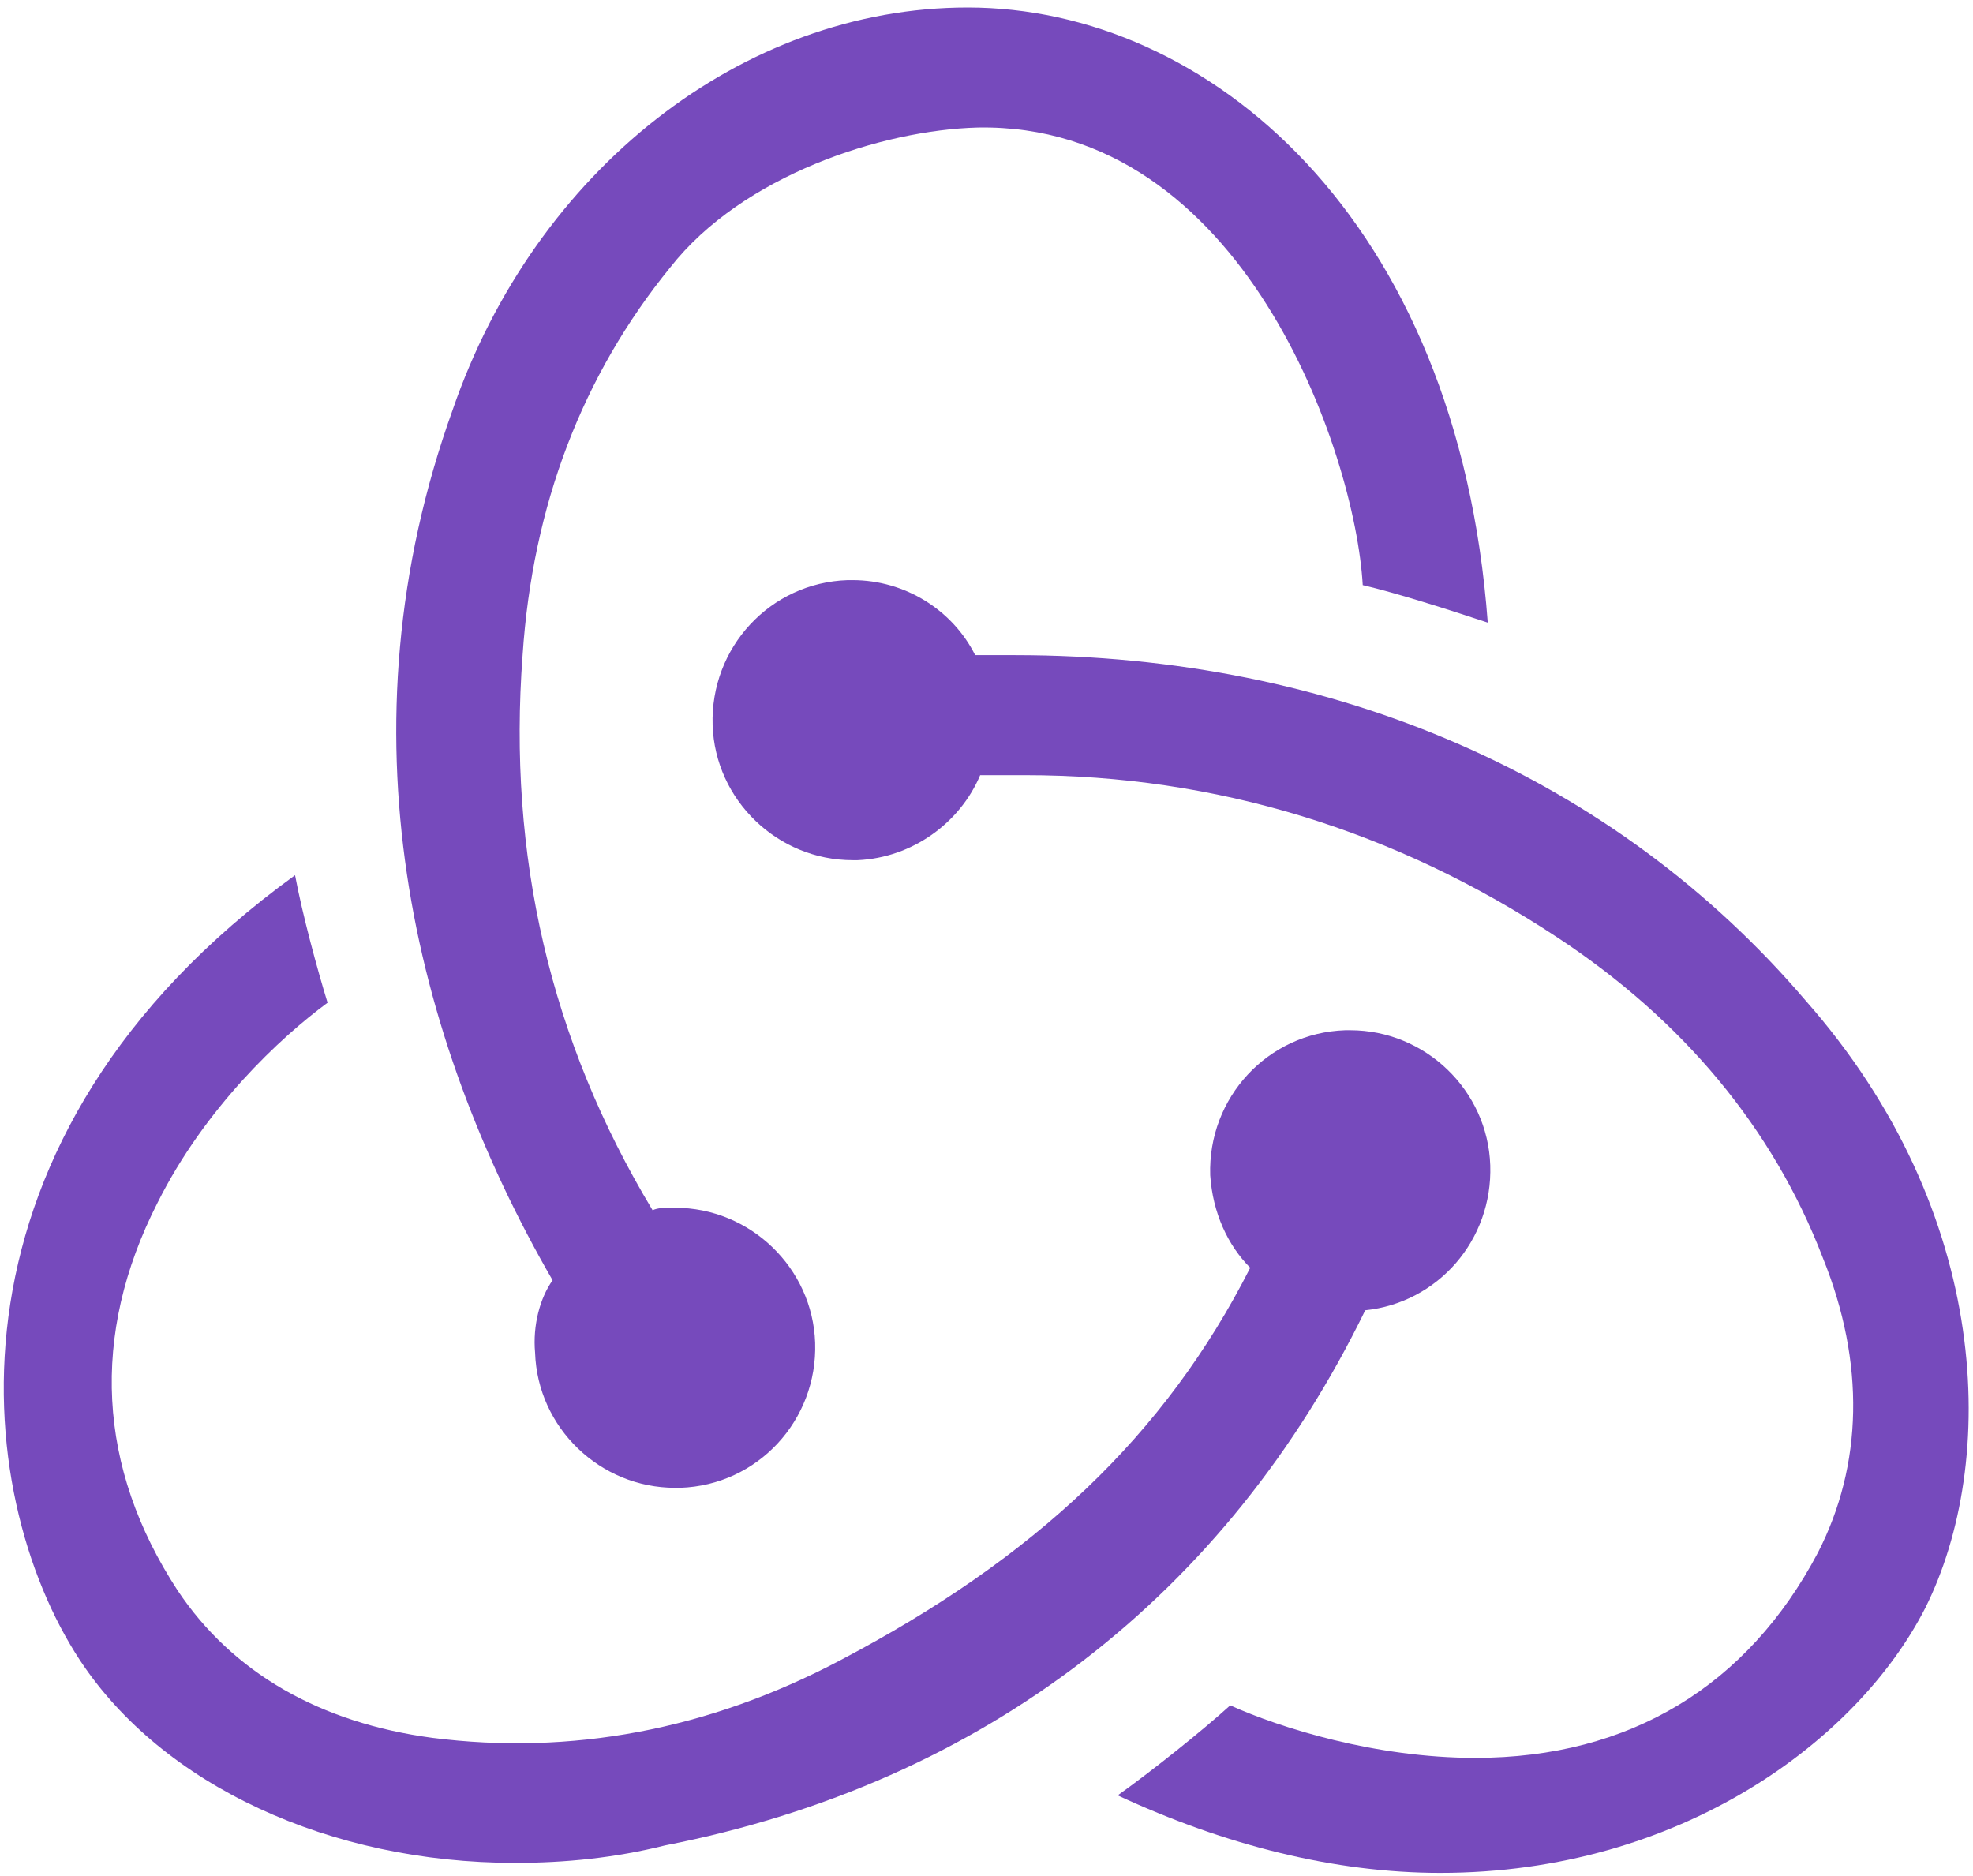
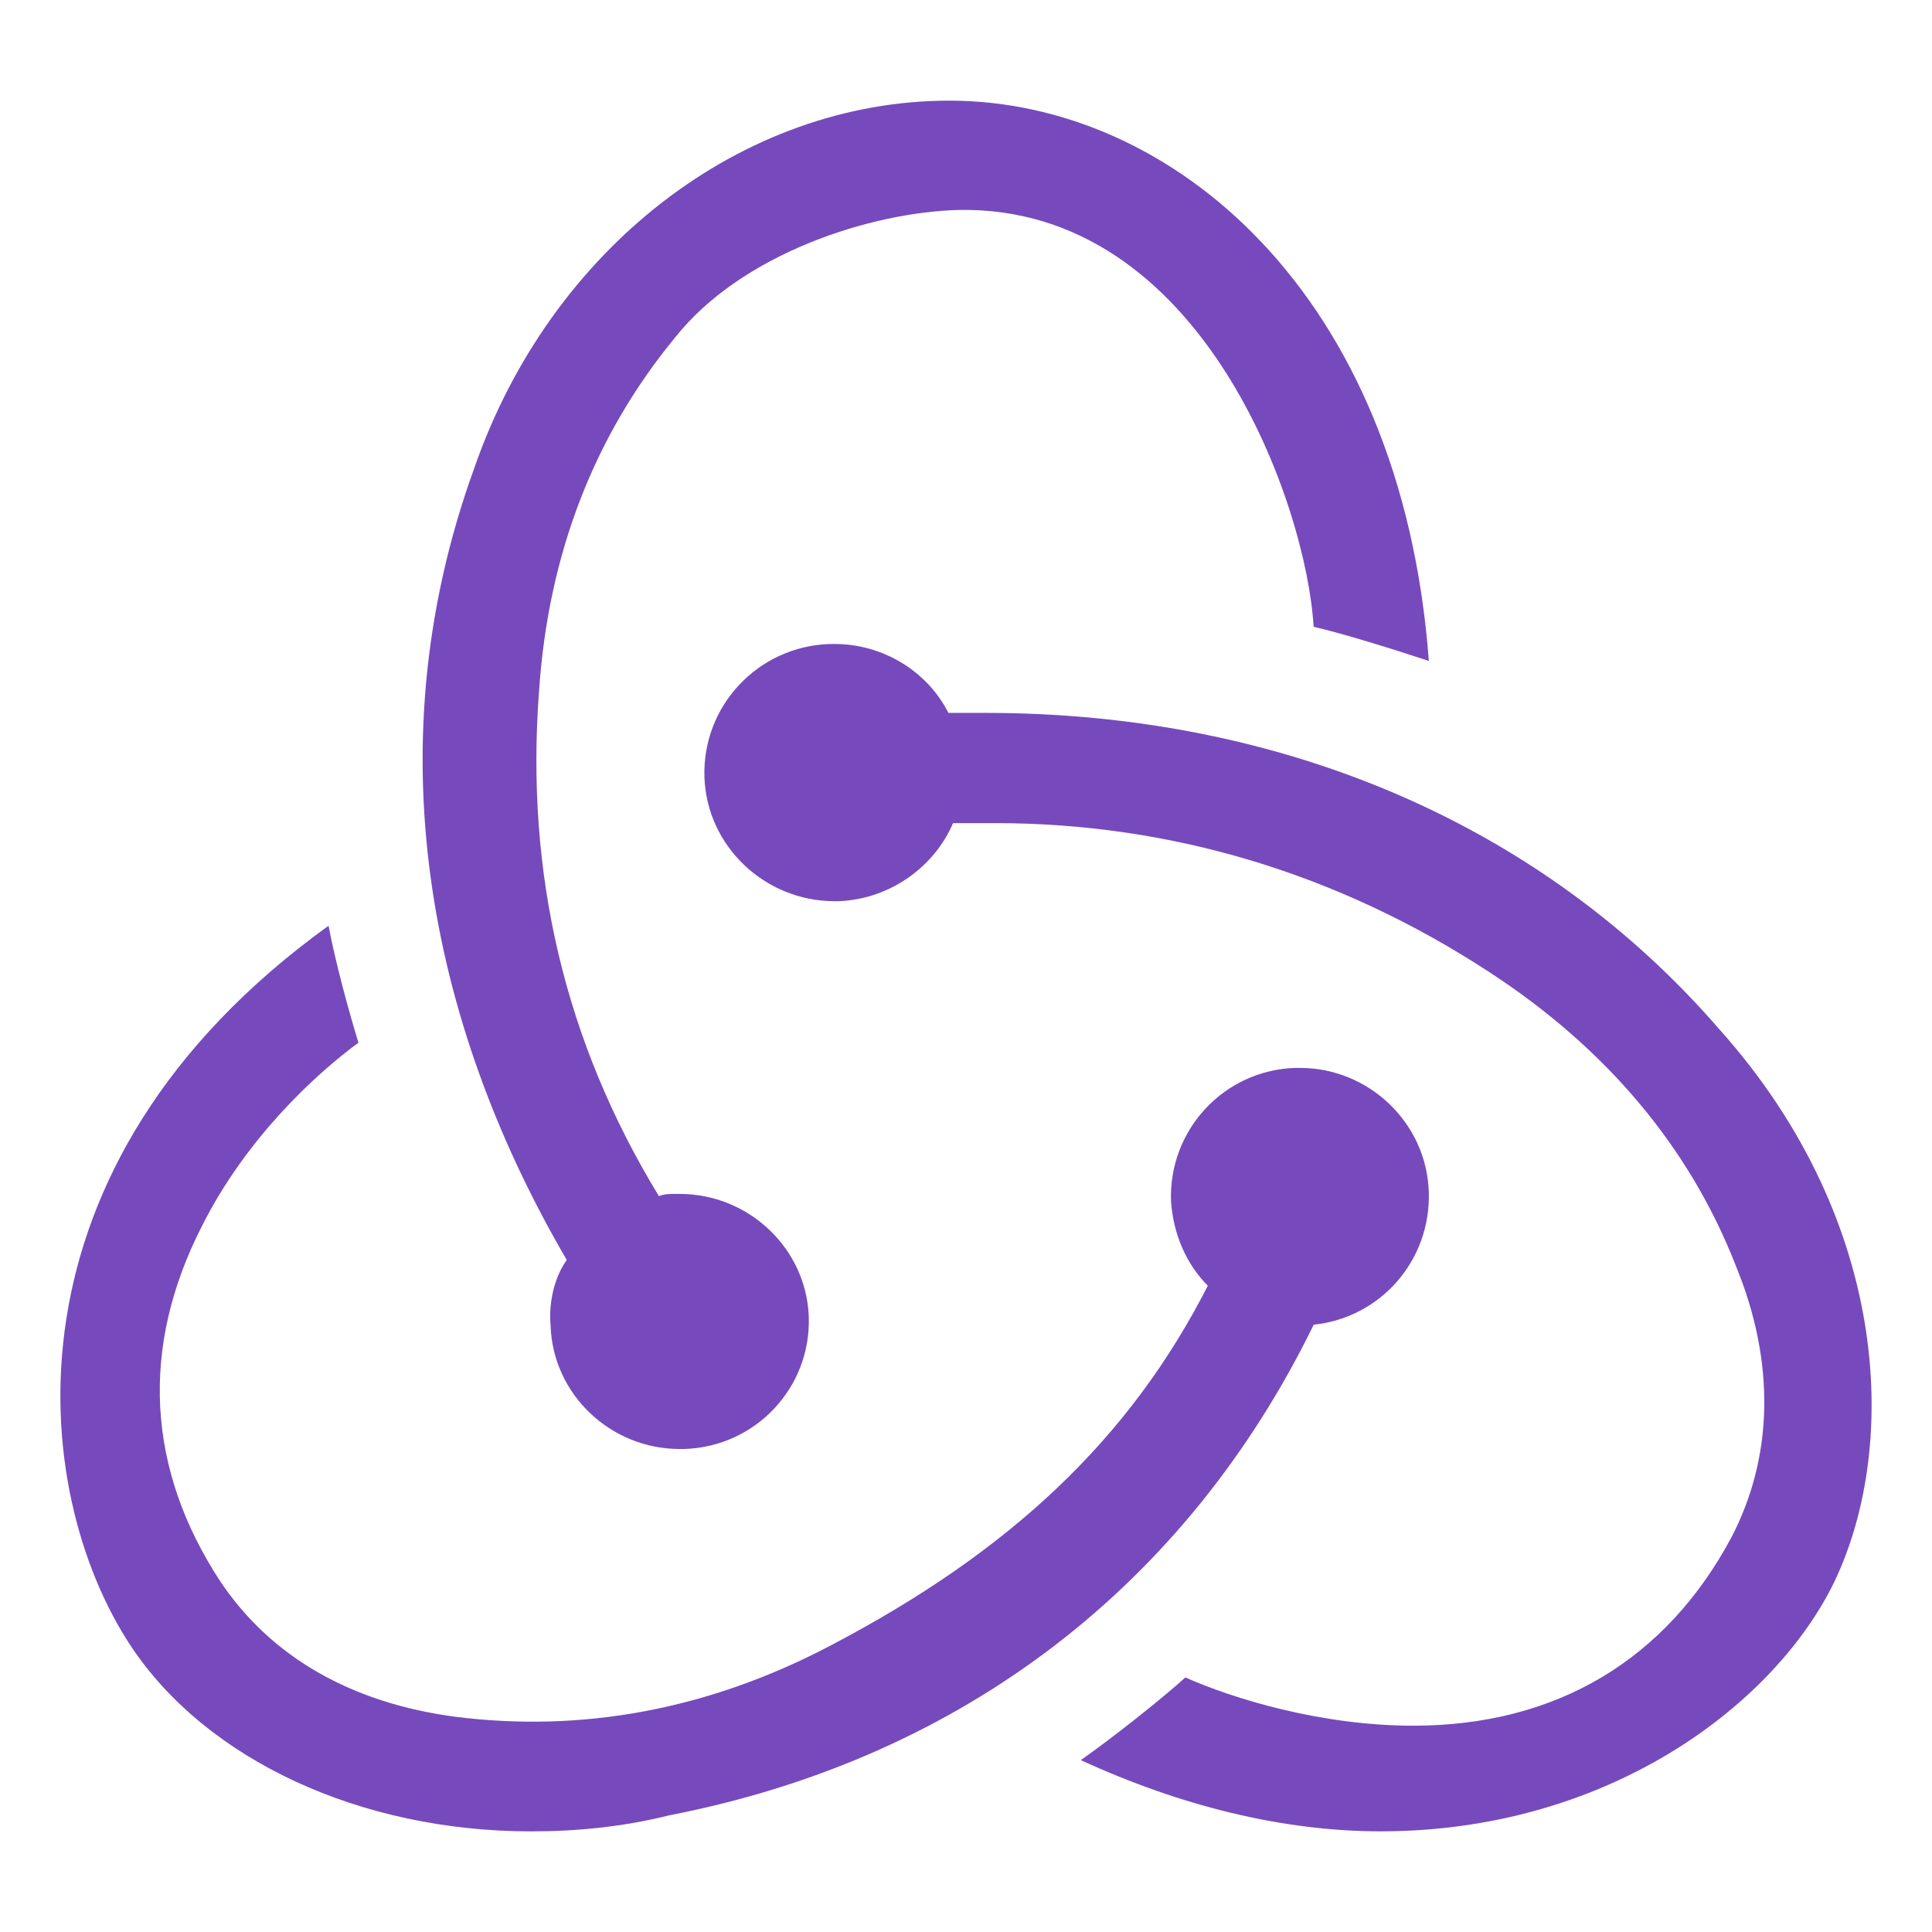
- <svg xmlns="http://www.w3.org/2000/svg" height="96" viewBox="0 0 101 96" width="101">
-   <g fill="#764abc">
-     <path d="m69.888 67.072c3.712-.384 6.528-3.584 6.4-7.424s-3.328-6.912-7.168-6.912h-.256c-3.968.128-7.04 3.456-6.912 7.424.128 1.92.896 3.584 2.048 4.736-4.352 8.576-11.008 14.848-20.992 20.096-6.784 3.584-13.824 4.864-20.864 3.968-5.76-.768-10.24-3.328-13.056-7.552-4.096-6.272-4.48-13.056-1.024-19.84 2.432-4.864 6.272-8.448 8.704-10.24-.512-1.664-1.28-4.48-1.664-6.528-18.56 13.44-16.64 31.616-11.008 40.192 4.224 6.4 12.8 10.368 22.272 10.368 2.56 0 5.12-.256 7.68-.896 16.384-3.2 28.8-12.928 35.84-27.392z" />
-     <path d="m92.416 51.2c-9.728-11.392-24.064-17.664-40.448-17.664h-2.048c-1.152-2.304-3.584-3.84-6.272-3.84h-.256c-3.968.128-7.04 3.456-6.912 7.424.128 3.84 3.328 6.912 7.168 6.912h.256c2.816-.128 5.248-1.92 6.272-4.352h2.304c9.728 0 18.944 2.816 27.264 8.32 6.4 4.224 11.008 9.728 13.568 16.384 2.176 5.376 2.048 10.624-.256 15.104-3.584 6.784-9.6 10.496-17.536 10.496-5.12 0-9.984-1.536-12.544-2.688-1.408 1.28-3.968 3.328-5.76 4.608 5.504 2.56 11.136 3.968 16.512 3.968 12.288 0 21.376-6.784 24.832-13.568 3.712-7.424 3.456-20.224-6.144-31.104z" />
-     <path d="m27.392 69.248c.128 3.84 3.328 6.912 7.168 6.912h.256c3.968-.128 7.04-3.456 6.912-7.424-.128-3.84-3.328-6.912-7.168-6.912h-.256c-.256 0-.64 0-.896.128-5.248-8.704-7.424-18.176-6.656-28.416.512-7.68 3.072-14.336 7.552-19.84 3.712-4.736 10.88-7.04 15.744-7.168 13.568-.256 19.328 16.64 19.712 23.424 1.664.384 4.48 1.28 6.4 1.92-1.536-20.736-14.336-31.488-26.624-31.488-11.52 0-22.144 8.32-26.368 20.608-5.888 16.384-2.048 32.128 5.12 44.544-.64.896-1.024 2.304-.896 3.712z" />
+ <svg xmlns="http://www.w3.org/2000/svg" height="96" viewBox="0 0 96 96" width="96">
+   <g fill="#764abc" transform="translate(3 5)">
+     <path d="m62.277 60.823c3.317-.342 5.833-3.19 5.719-6.608-.114-3.418-2.974-6.152-6.405-6.152h-.229c-3.546.114-6.291 3.076-6.176 6.608.114 1.709.801 3.19 1.83 4.215-3.889 7.633-9.836 13.215-18.758 17.886-6.062 3.19-12.353 4.329-18.643 3.532-5.147-.684-9.15-2.962-11.666-6.722-3.66-5.582-4.003-11.62-.915-17.658 2.173-4.329 5.604-7.519 7.778-9.114-.458-1.481-1.144-3.987-1.487-5.81-16.585 11.962-14.869 28.139-9.836 35.772 3.774 5.696 11.438 9.228 19.901 9.228 2.288 0 4.575-.228 6.863-.797 14.64-2.848 25.735-11.506 32.025-24.38z" />
+     <path d="m82.457 46.172c-8.775-10.157-21.705-15.749-36.484-15.749h-1.847c-1.039-2.054-3.233-3.424-5.657-3.424h-.231c-3.579.114-6.35 3.081-6.235 6.619.115 3.424 3.002 6.162 6.465 6.162h.231c2.54-.114 4.734-1.712 5.657-3.88h2.078c8.775 0 17.087 2.511 24.592 7.418 5.773 3.766 9.929 8.673 12.238 14.607 1.963 4.793 1.847 9.472-.231 13.466-3.233 6.048-8.659 9.358-15.817 9.358-4.618 0-9.005-1.369-11.315-2.397-1.27 1.141-3.579 2.967-5.195 4.108 4.965 2.282 10.045 3.538 14.894 3.538 11.084 0 19.281-6.048 22.398-12.097 3.348-6.619 3.117-18.031-5.542-27.731z" />
+     <path d="m24.36 60.889c.115 3.395 2.978 6.111 6.414 6.111h.229c3.551-.113 6.3-3.056 6.185-6.564-.115-3.395-2.978-6.111-6.414-6.111h-.229c-.229 0-.573 0-.802.113-4.696-7.696-6.643-16.071-5.956-25.125.458-6.791 2.749-12.676 6.758-17.542 3.322-4.188 9.736-6.225 14.088-6.338 12.141-.226 17.296 14.713 17.639 20.711 1.489.34 4.009 1.132 5.727 1.698-1.374-18.334-12.828-27.841-23.824-27.841-10.309 0-19.815 7.356-23.595 18.221-5.269 14.486-1.833 28.407 4.582 39.385-.573.792-.916 2.037-.802 3.282z" />
  </g>
</svg>
